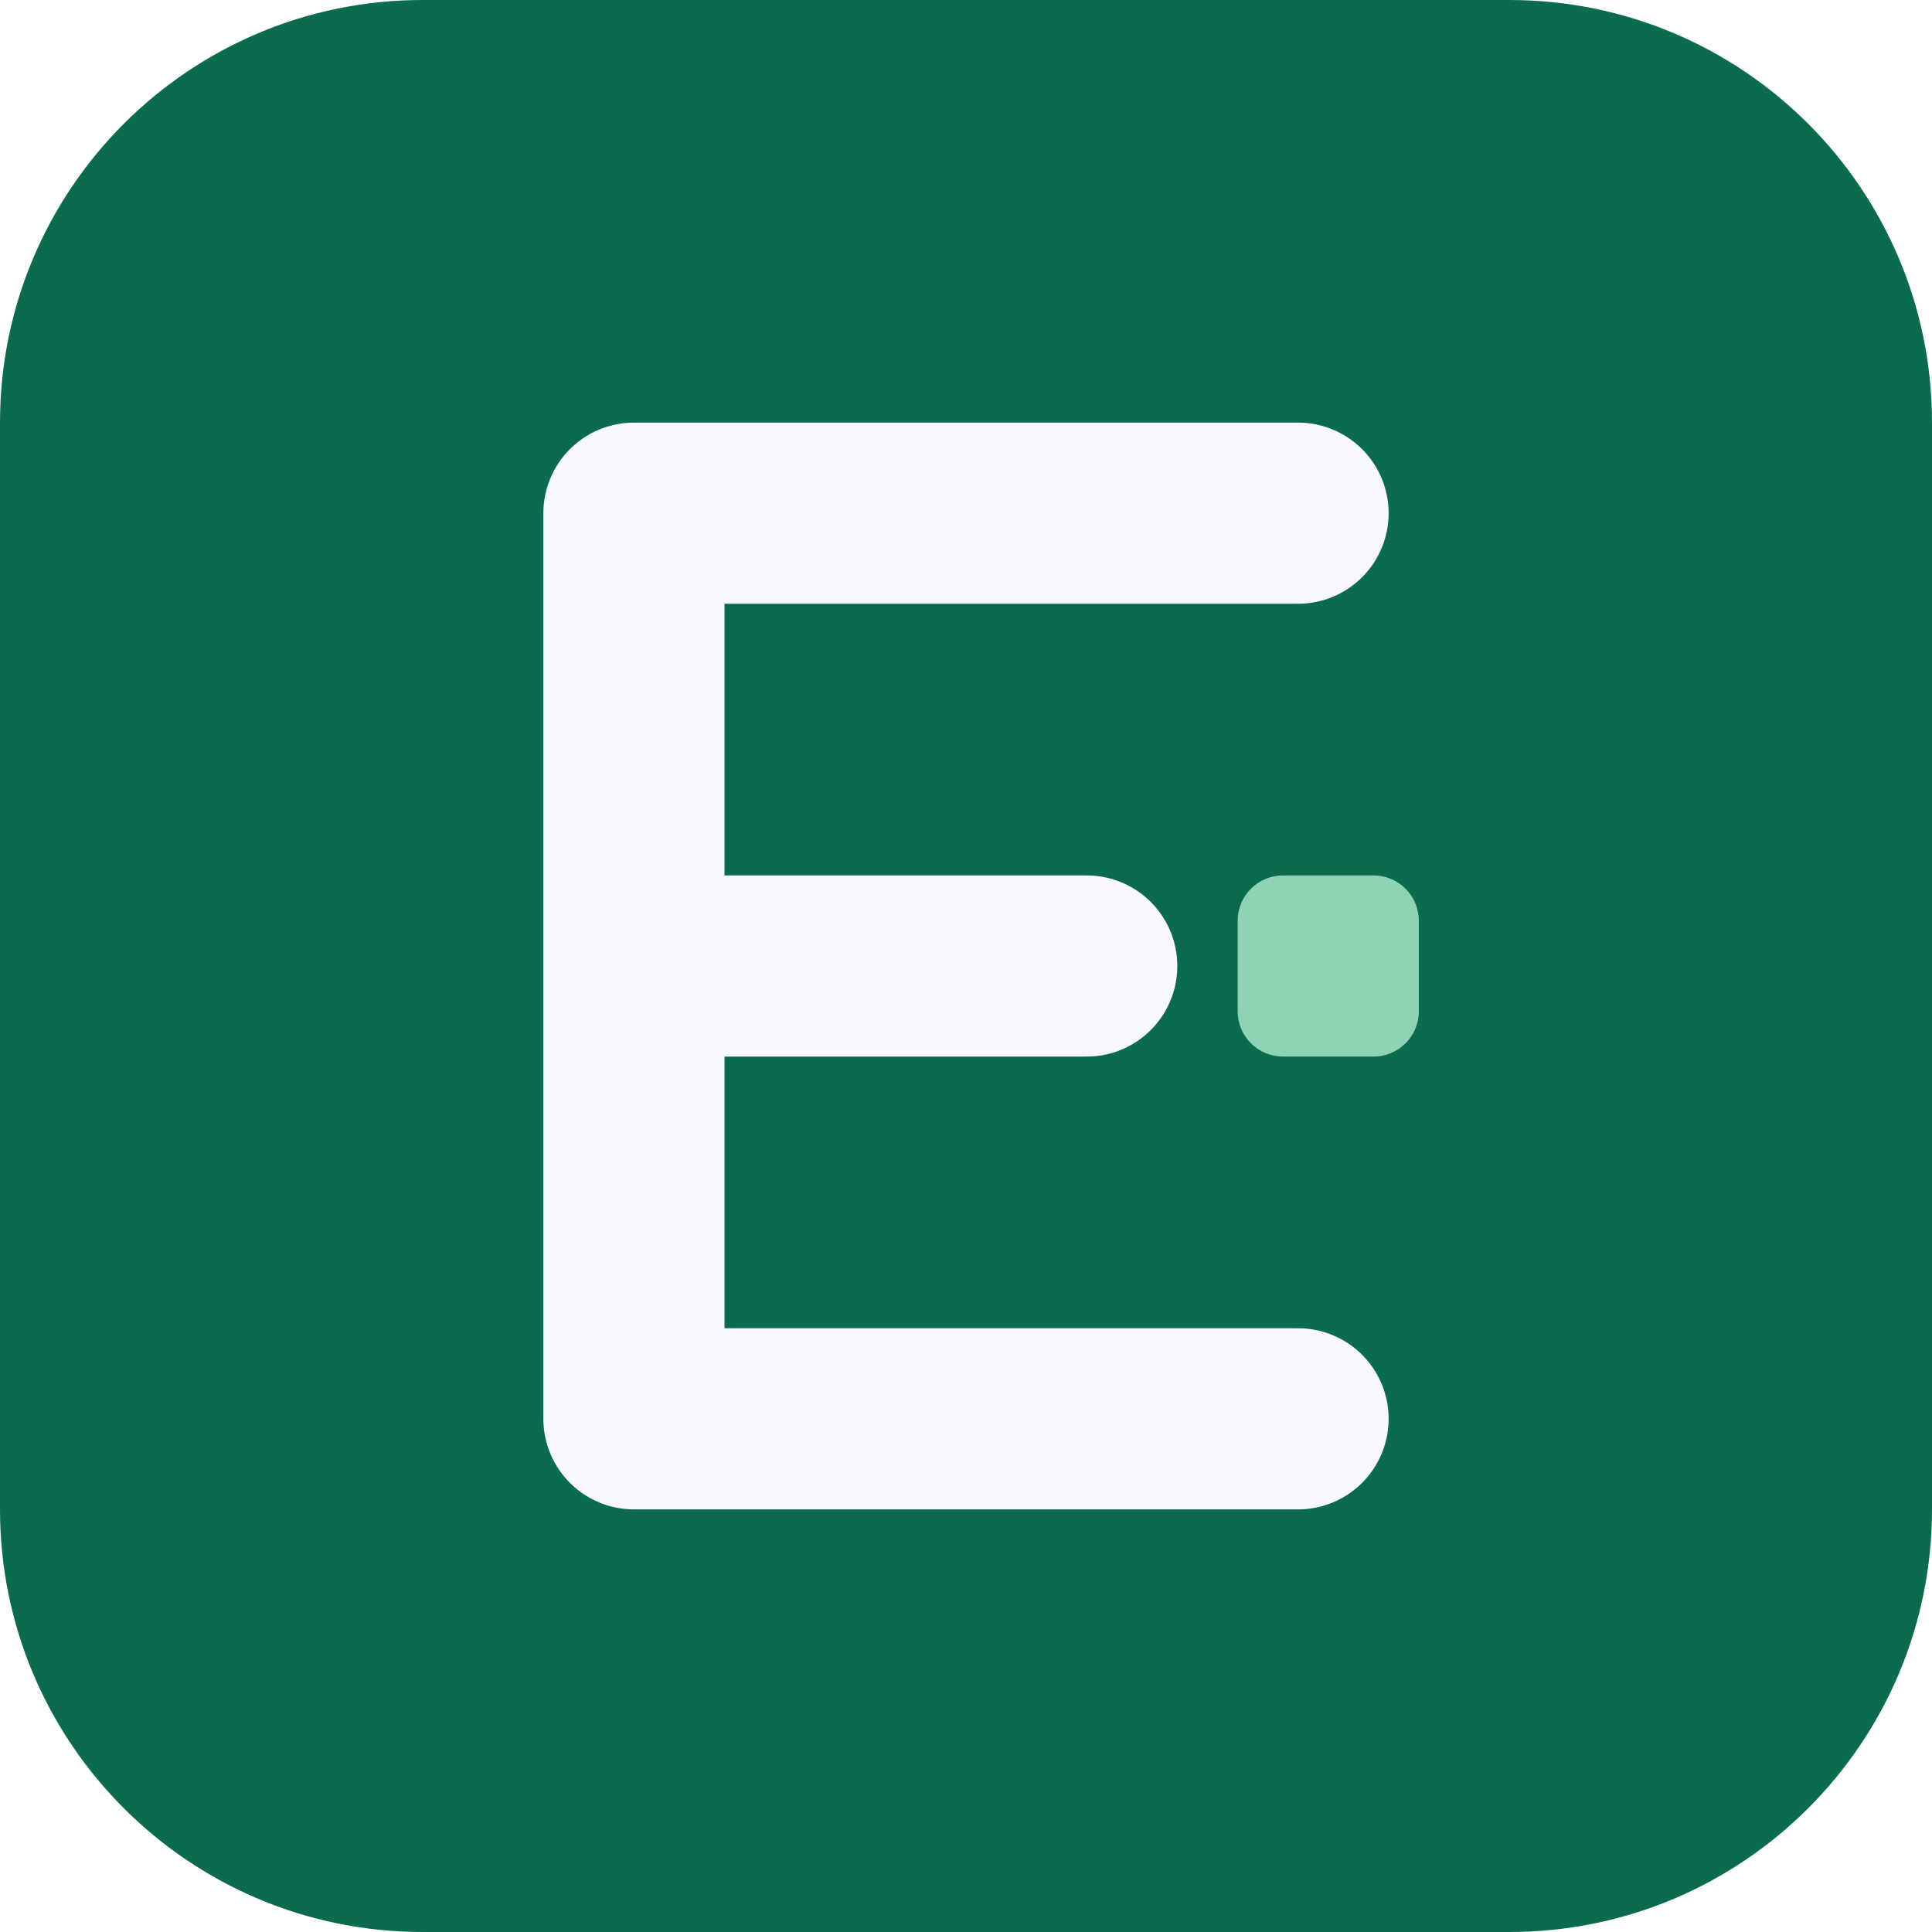
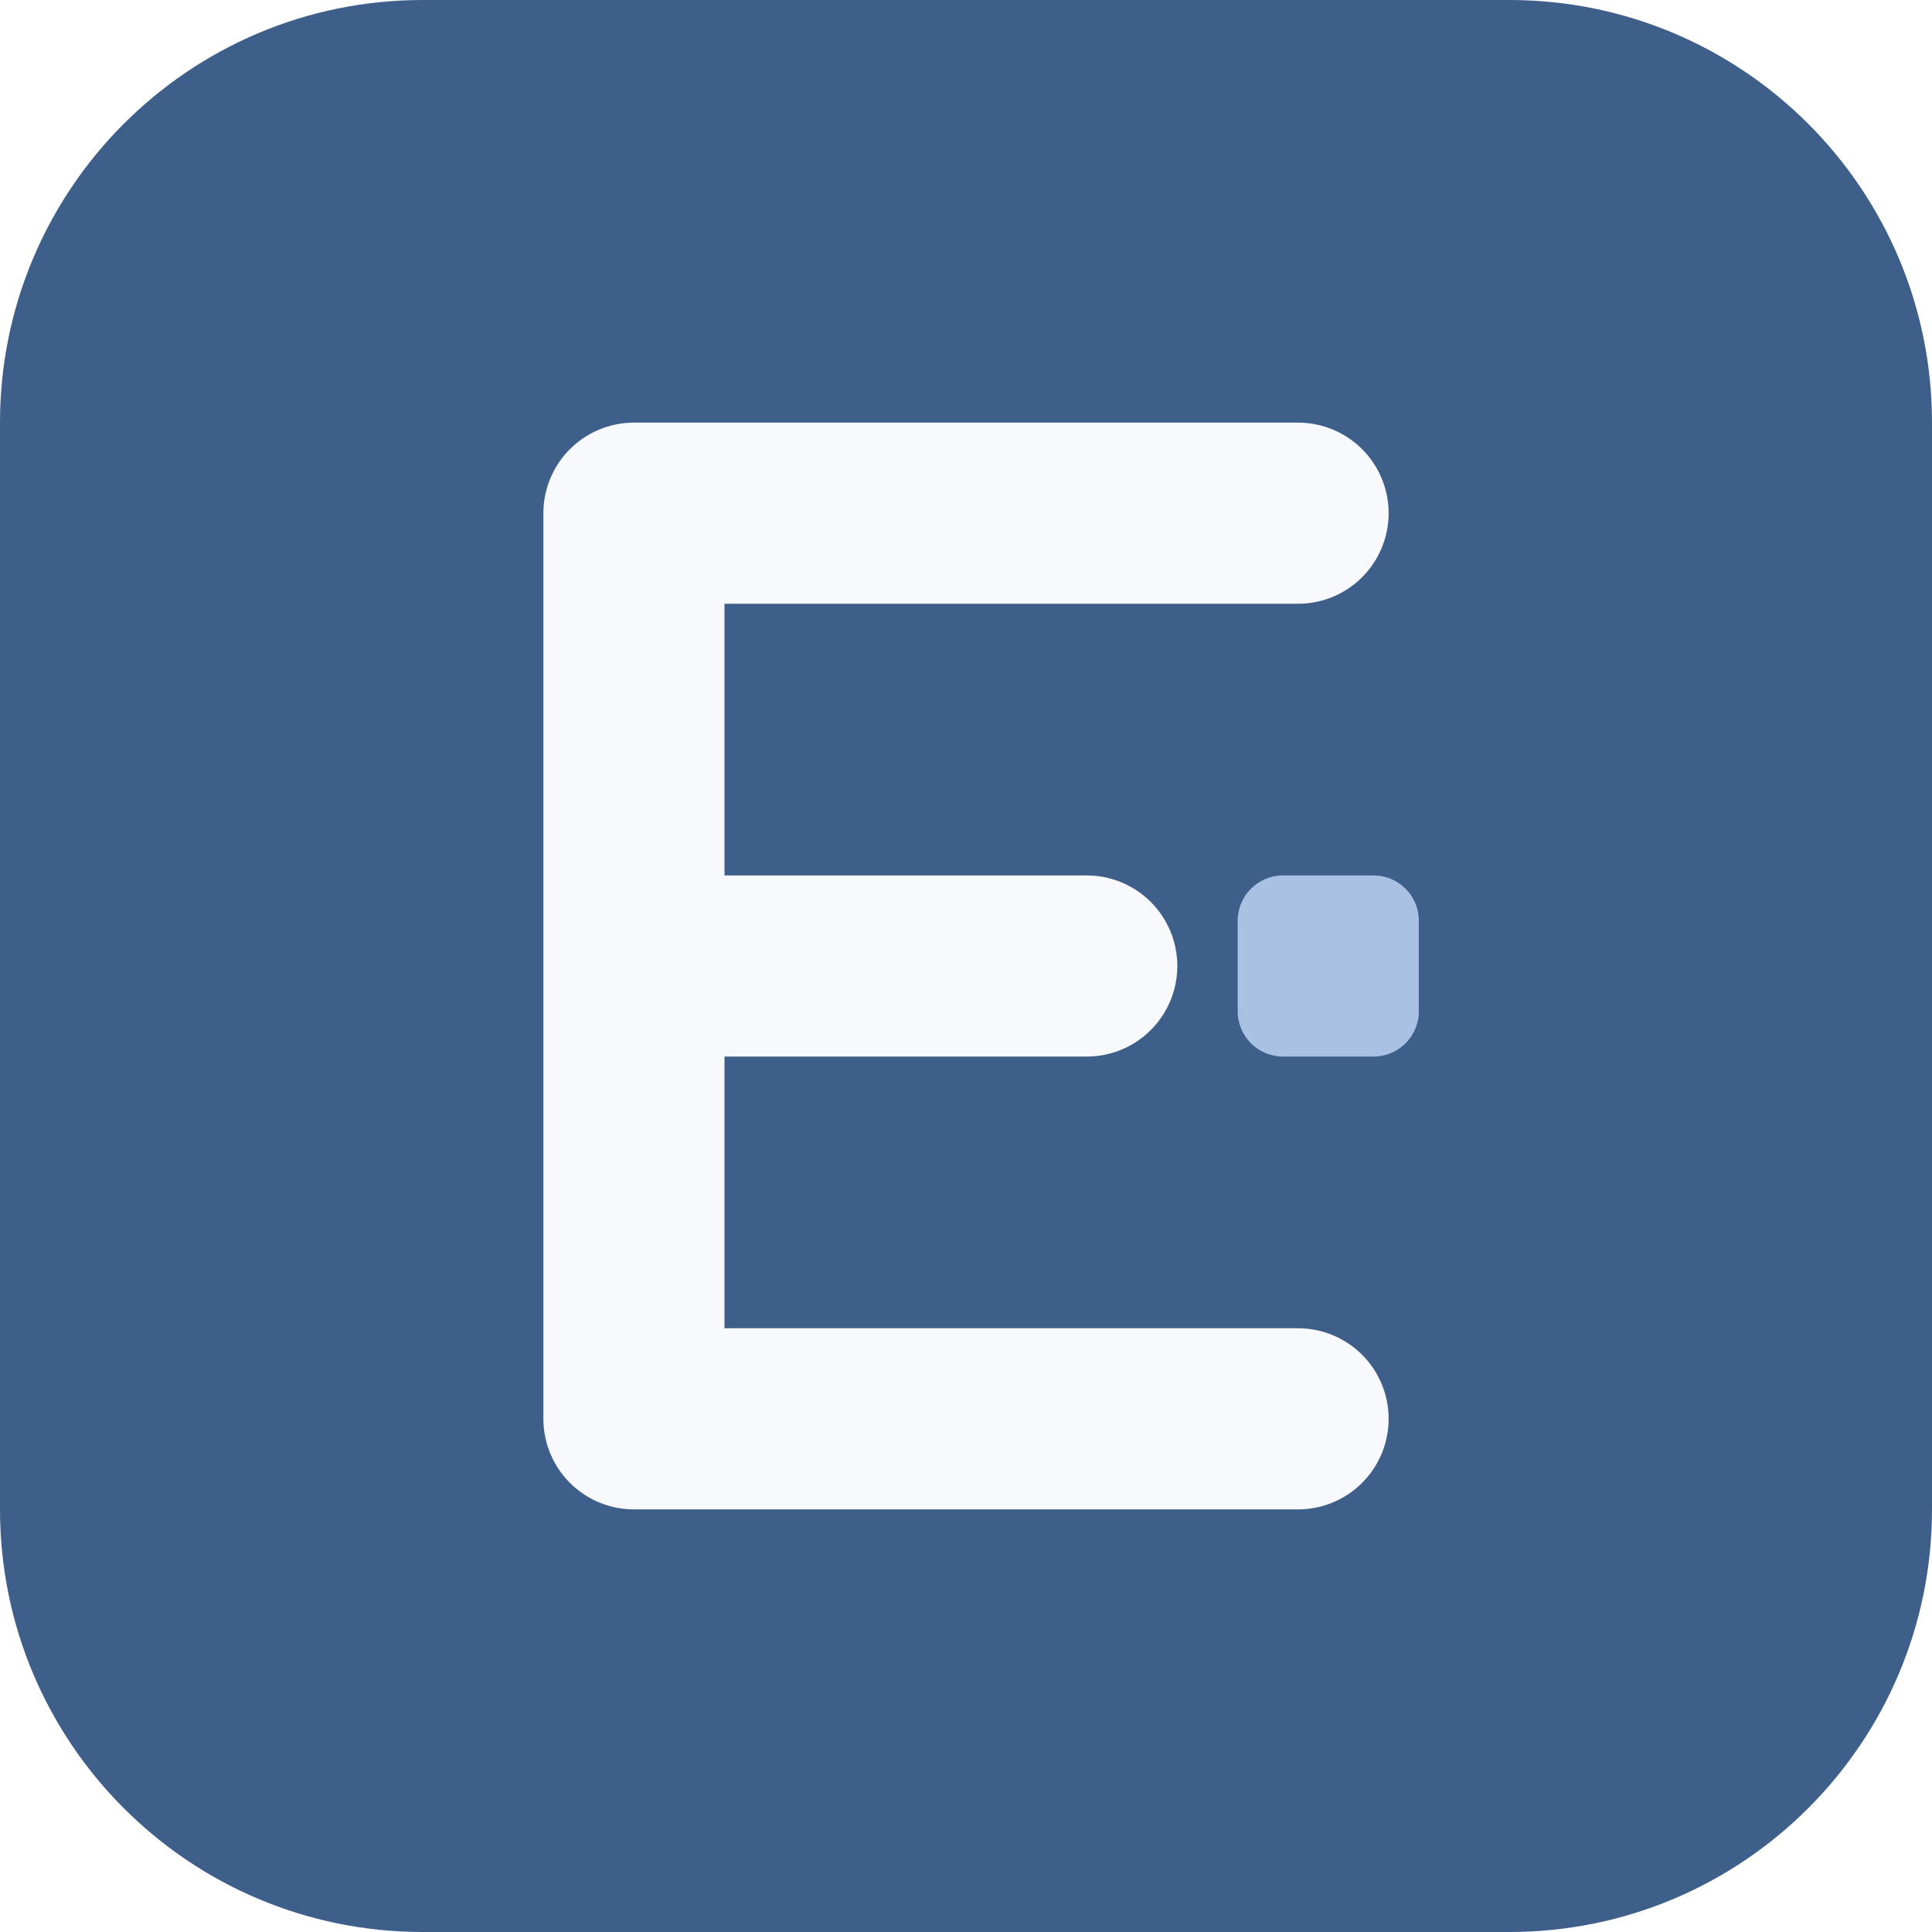
<svg xmlns="http://www.w3.org/2000/svg" viewBox="0 0 64 64" width="64" height="64" role="img" aria-labelledby="title">
-   <rect width="64" height="64" rx="14" fill="#0b6b4f" />
+   <rect width="64" height="64" rx="14" fill="#3e5f8a" />
  <path d="M21 17h22M21 32h15M21 47h22M21 17v30" fill="none" stroke="#f7f9fc" stroke-width="6" stroke-linecap="round" stroke-linejoin="round" />
-   <rect x="41" y="29" width="6" height="6" rx="1.5" fill="#8fd3b5" />
+   <rect x="41" y="29" width="6" height="6" rx="1.5" fill="#a9c1e3" />
</svg>
